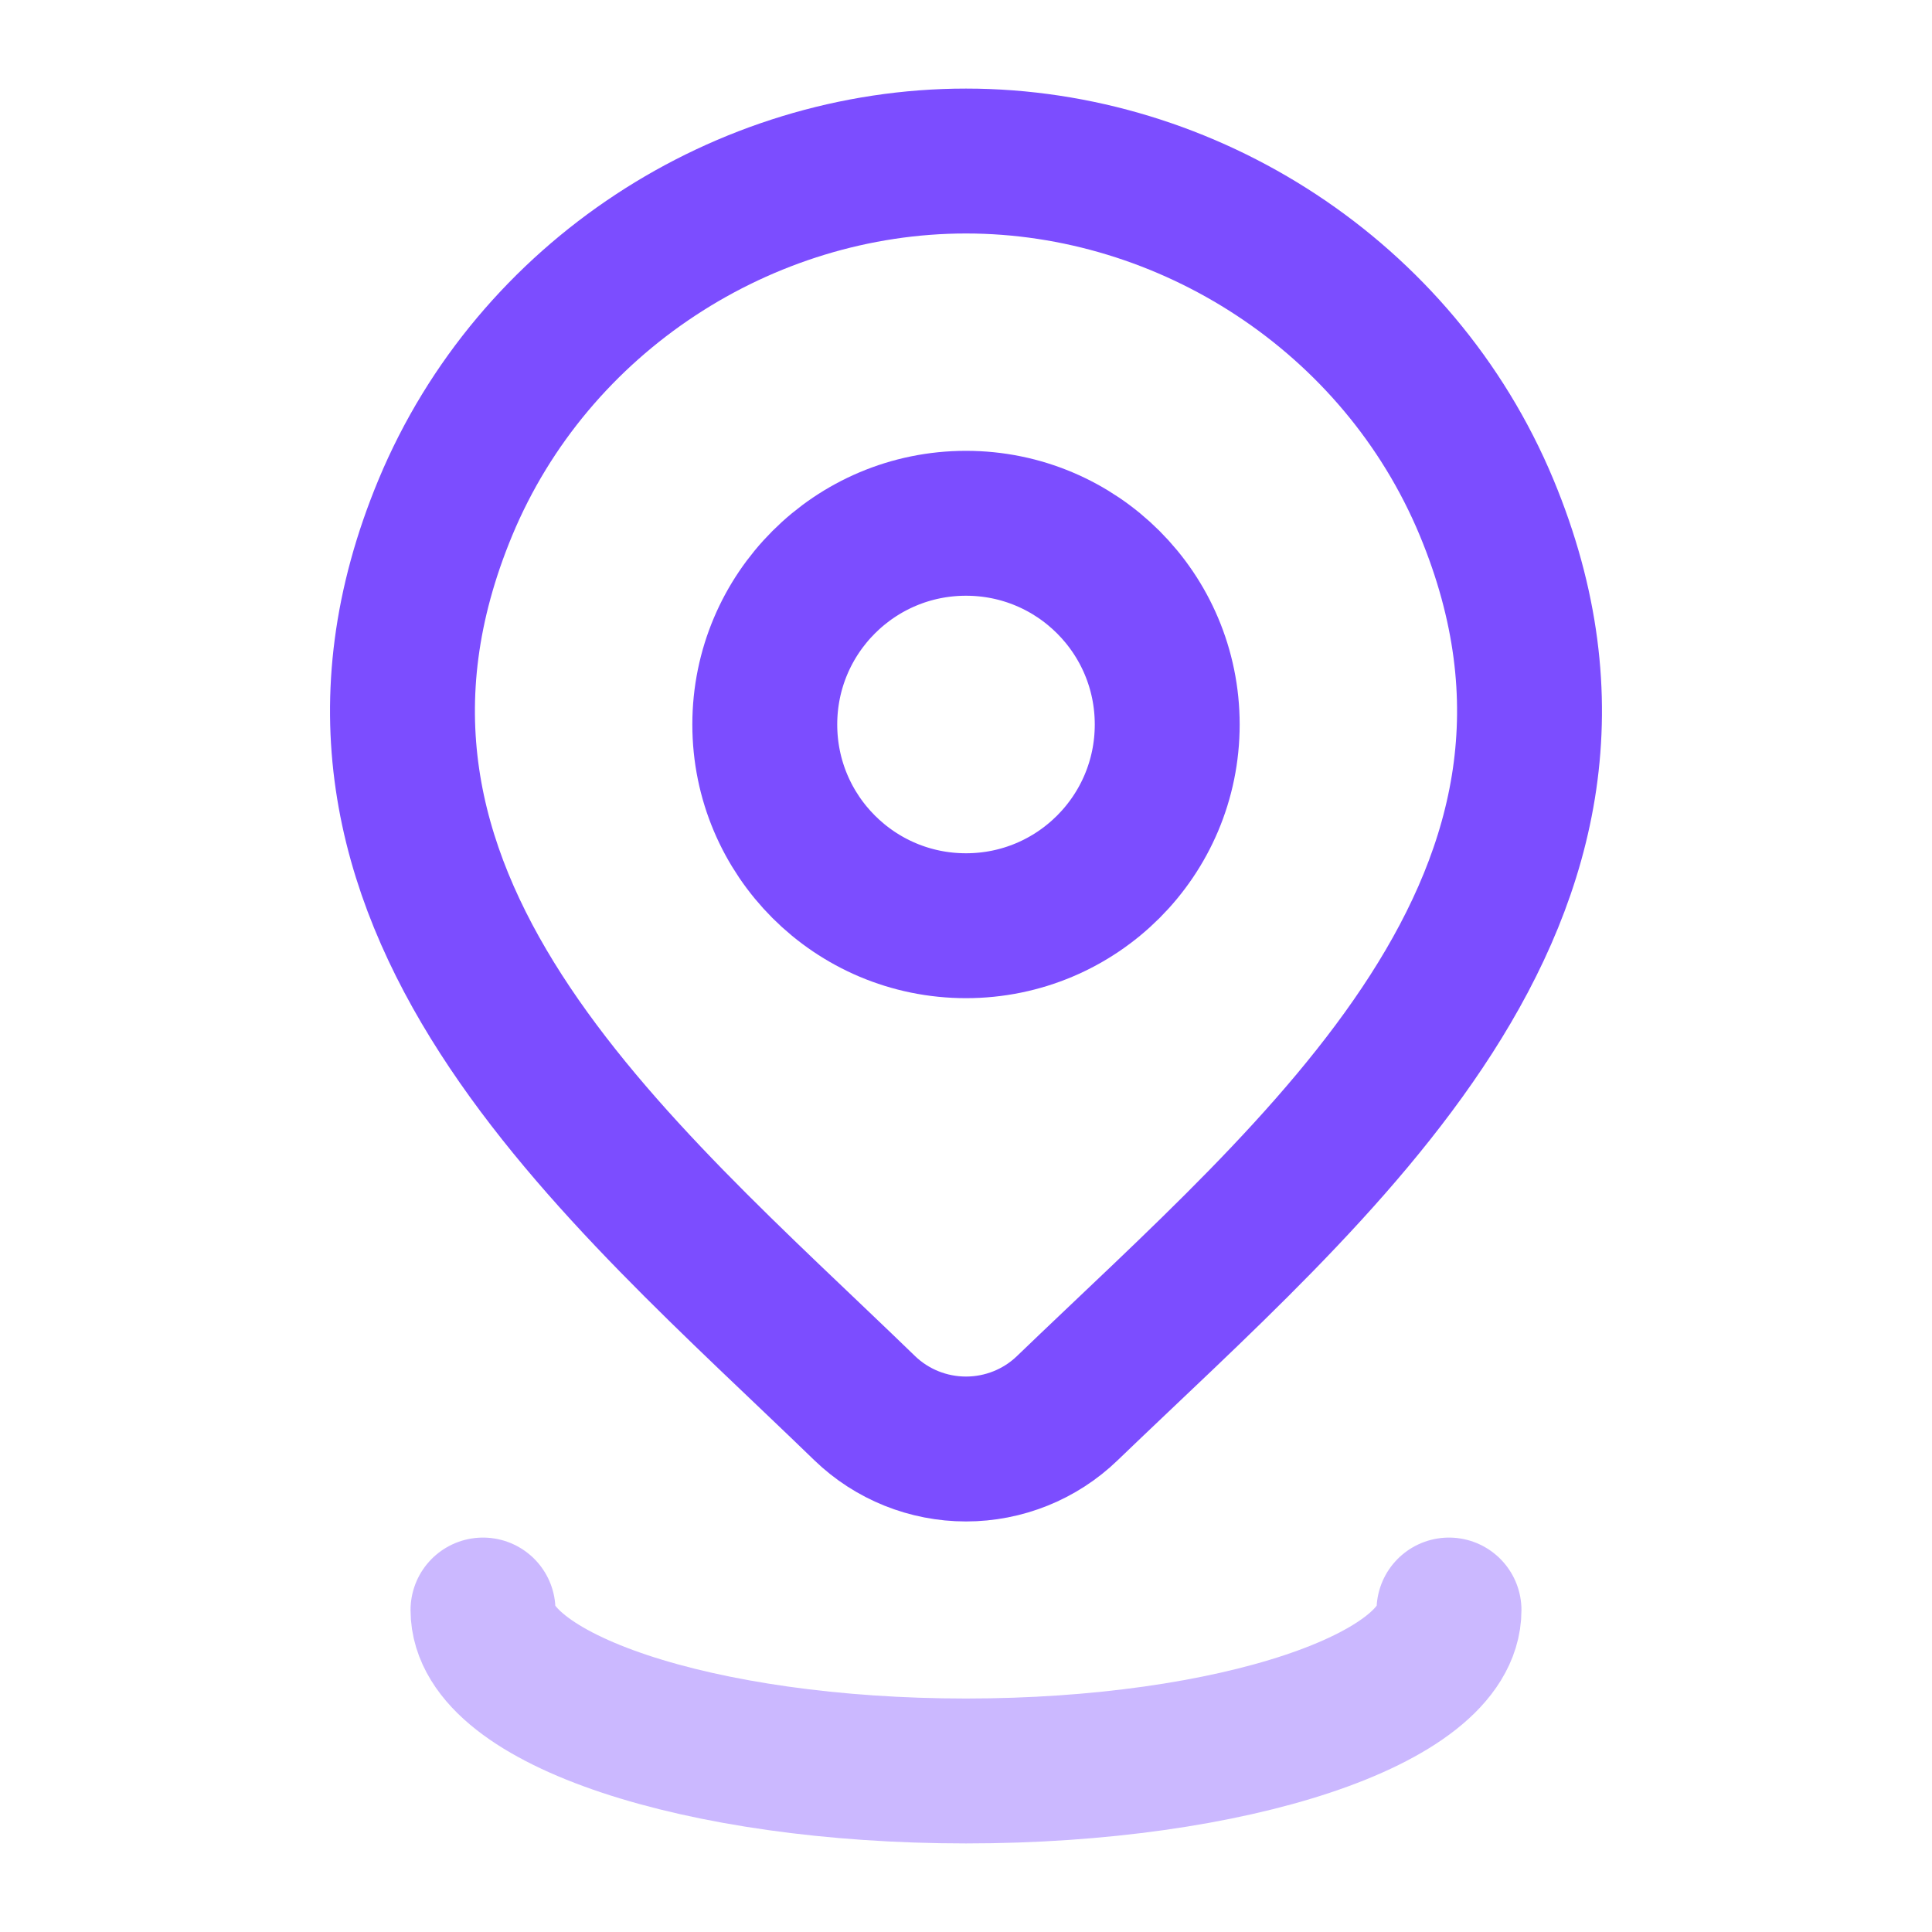
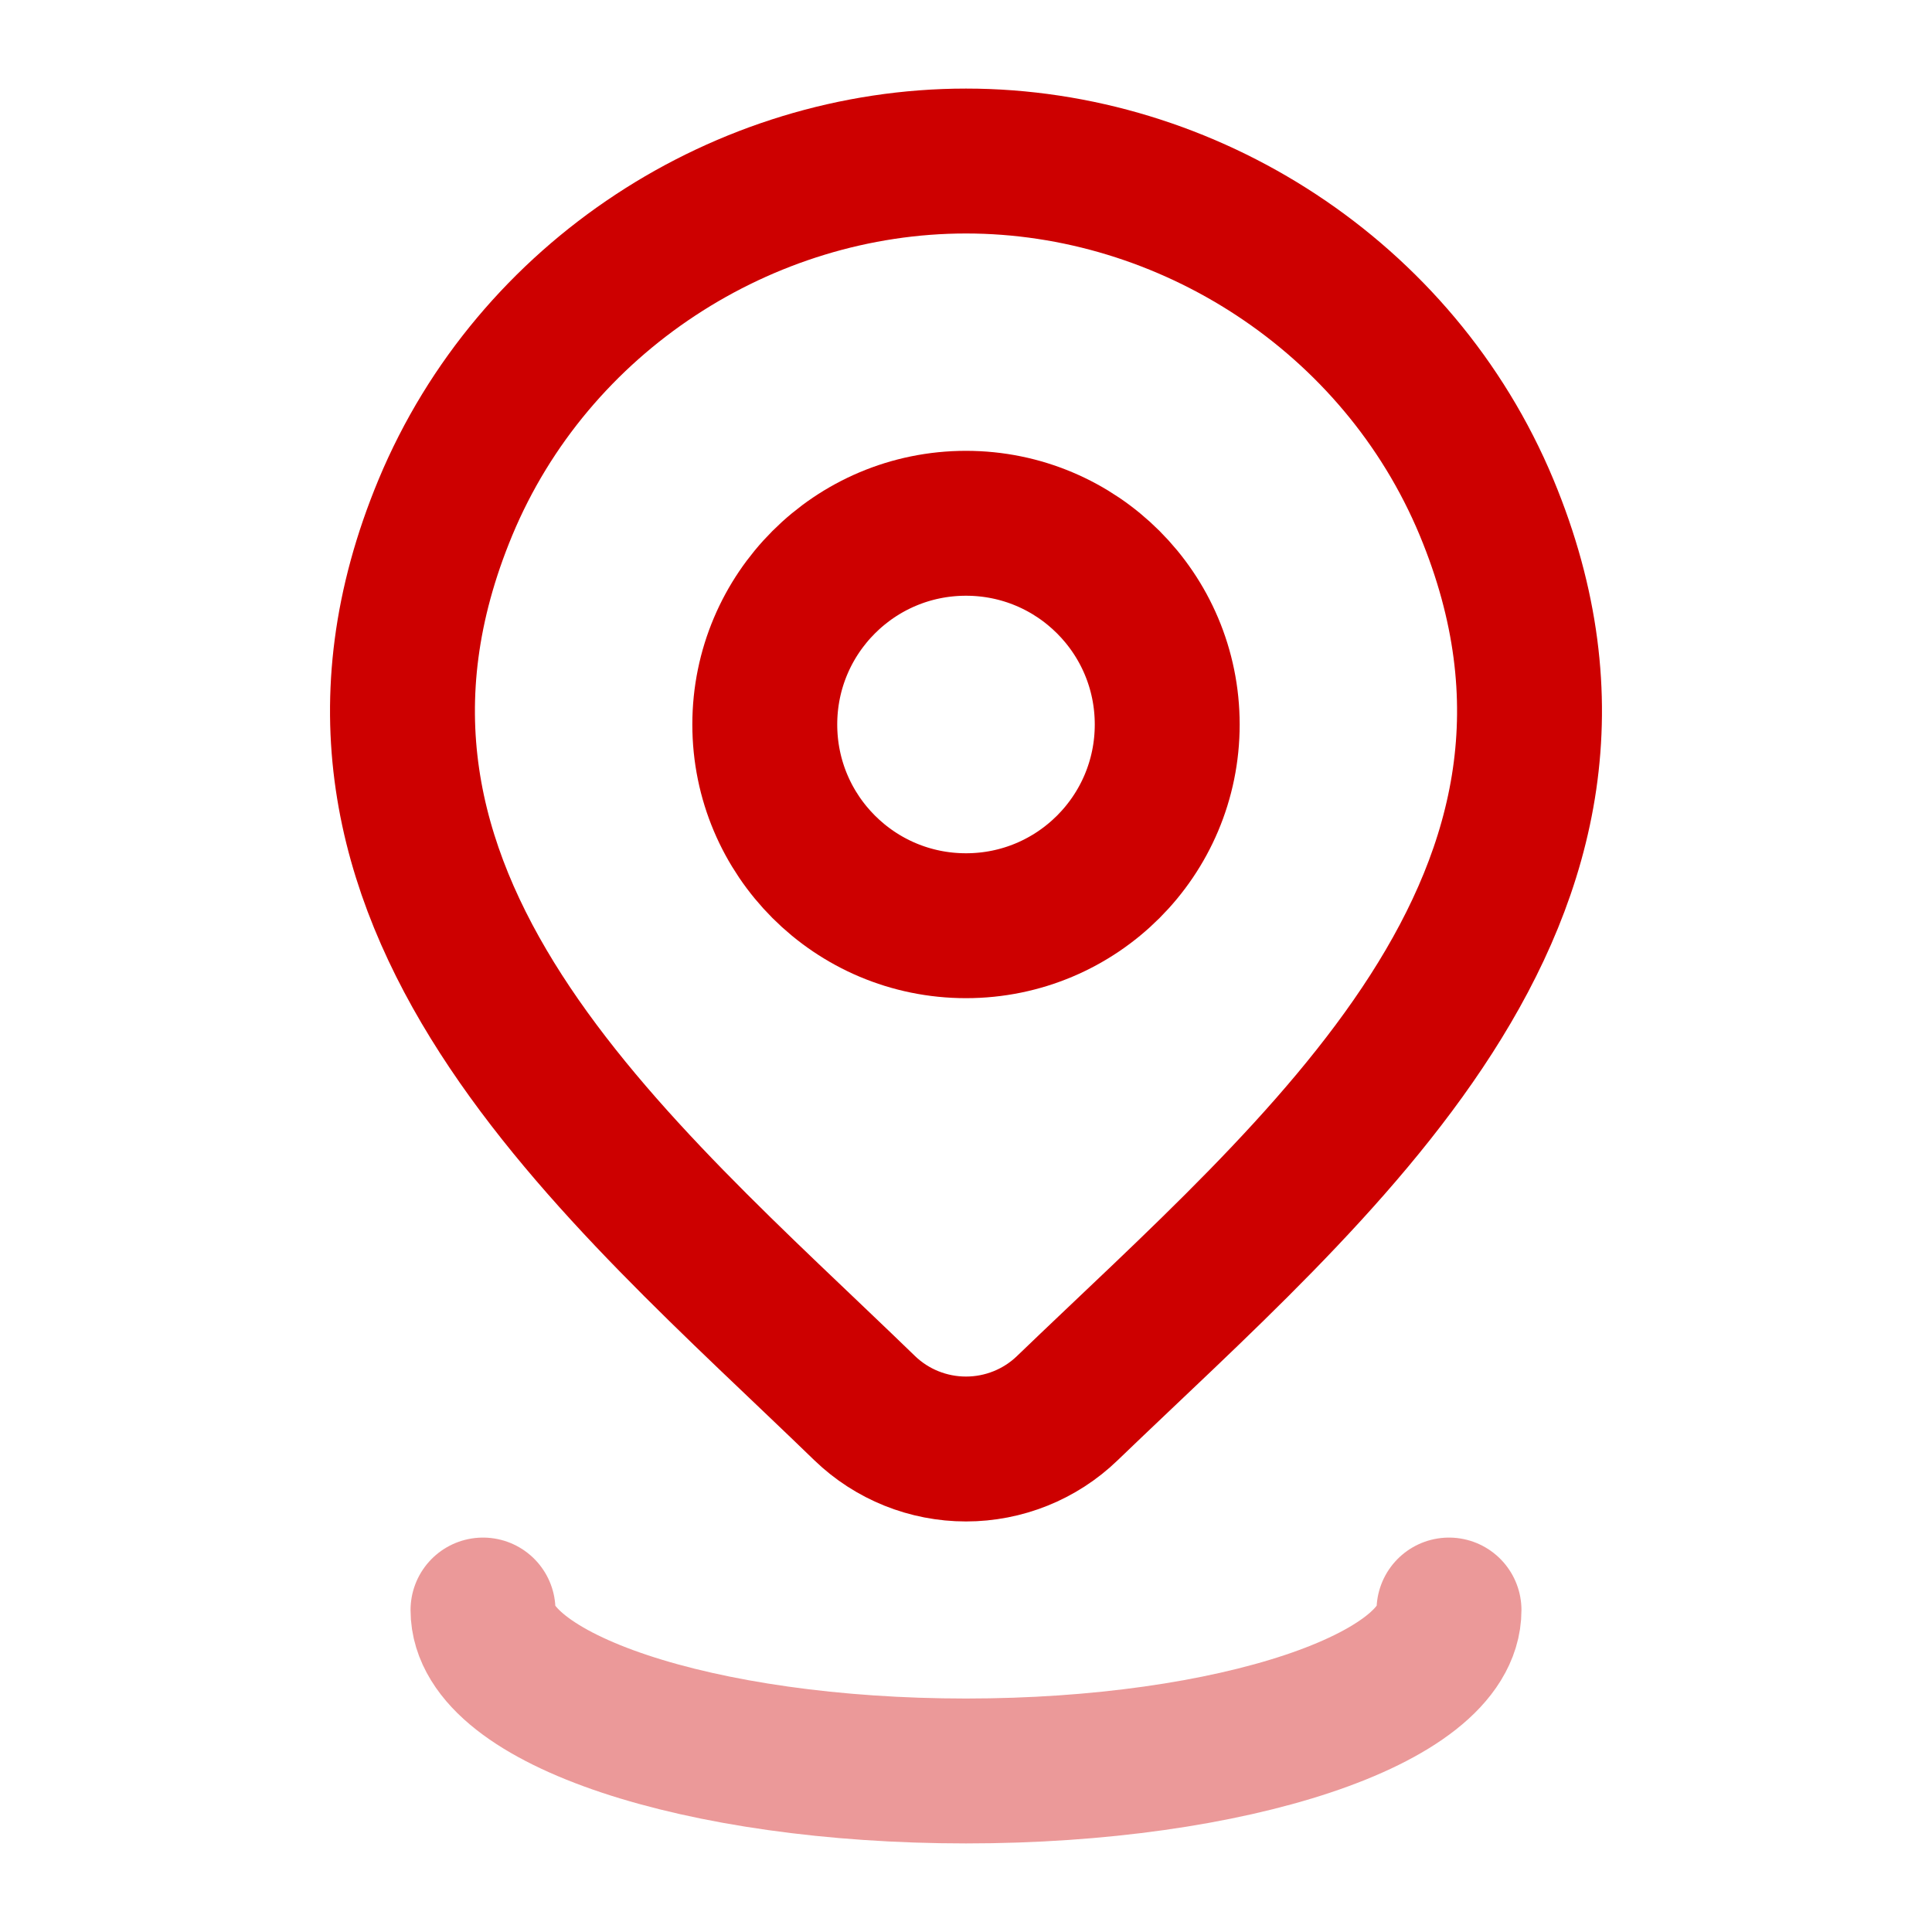
<svg xmlns="http://www.w3.org/2000/svg" width="20" height="20" viewBox="0 0 20 20" fill="none">
-   <path d="M12.083 7.5C12.083 8.651 11.151 9.583 10 9.583C8.849 9.583 7.917 8.651 7.917 7.5C7.917 6.349 8.849 5.417 10 5.417C11.151 5.417 12.083 6.349 12.083 7.5Z" stroke="#7C4DFF" stroke-width="1.5" />
-   <path d="M11.048 14.578C10.767 14.849 10.391 15 10 15C9.609 15 9.233 14.849 8.952 14.578C6.379 12.084 2.929 9.298 4.611 5.253C5.521 3.066 7.704 1.667 10 1.667C12.296 1.667 14.479 3.066 15.389 5.253C17.069 9.293 13.628 12.093 11.048 14.578Z" stroke="#7C4DFF" stroke-width="1.5" />
-   <path opacity="0.4" d="M15 16.667C15 17.587 12.761 18.333 10 18.333C7.239 18.333 5 17.587 5 16.667" stroke="#7C4DFF" stroke-width="1.5" stroke-linecap="round" />
+   <path d="M12.083 7.5C12.083 8.651 11.151 9.583 10 9.583C8.849 9.583 7.917 8.651 7.917 7.5C7.917 6.349 8.849 5.417 10 5.417C11.151 5.417 12.083 6.349 12.083 7.5Z" stroke="#CD0000" stroke-width="1.5" />
+   <path d="M11.048 14.578C10.767 14.849 10.391 15 10 15C9.609 15 9.233 14.849 8.952 14.578C6.379 12.084 2.929 9.298 4.611 5.253C5.521 3.066 7.704 1.667 10 1.667C12.296 1.667 14.479 3.066 15.389 5.253C17.069 9.293 13.628 12.093 11.048 14.578Z" stroke="#CD0000" stroke-width="1.5" />
+   <path opacity="0.4" d="M15 16.667C15 17.587 12.761 18.333 10 18.333C7.239 18.333 5 17.587 5 16.667" stroke="#CD0000" stroke-width="1.5" stroke-linecap="round" />
</svg>
